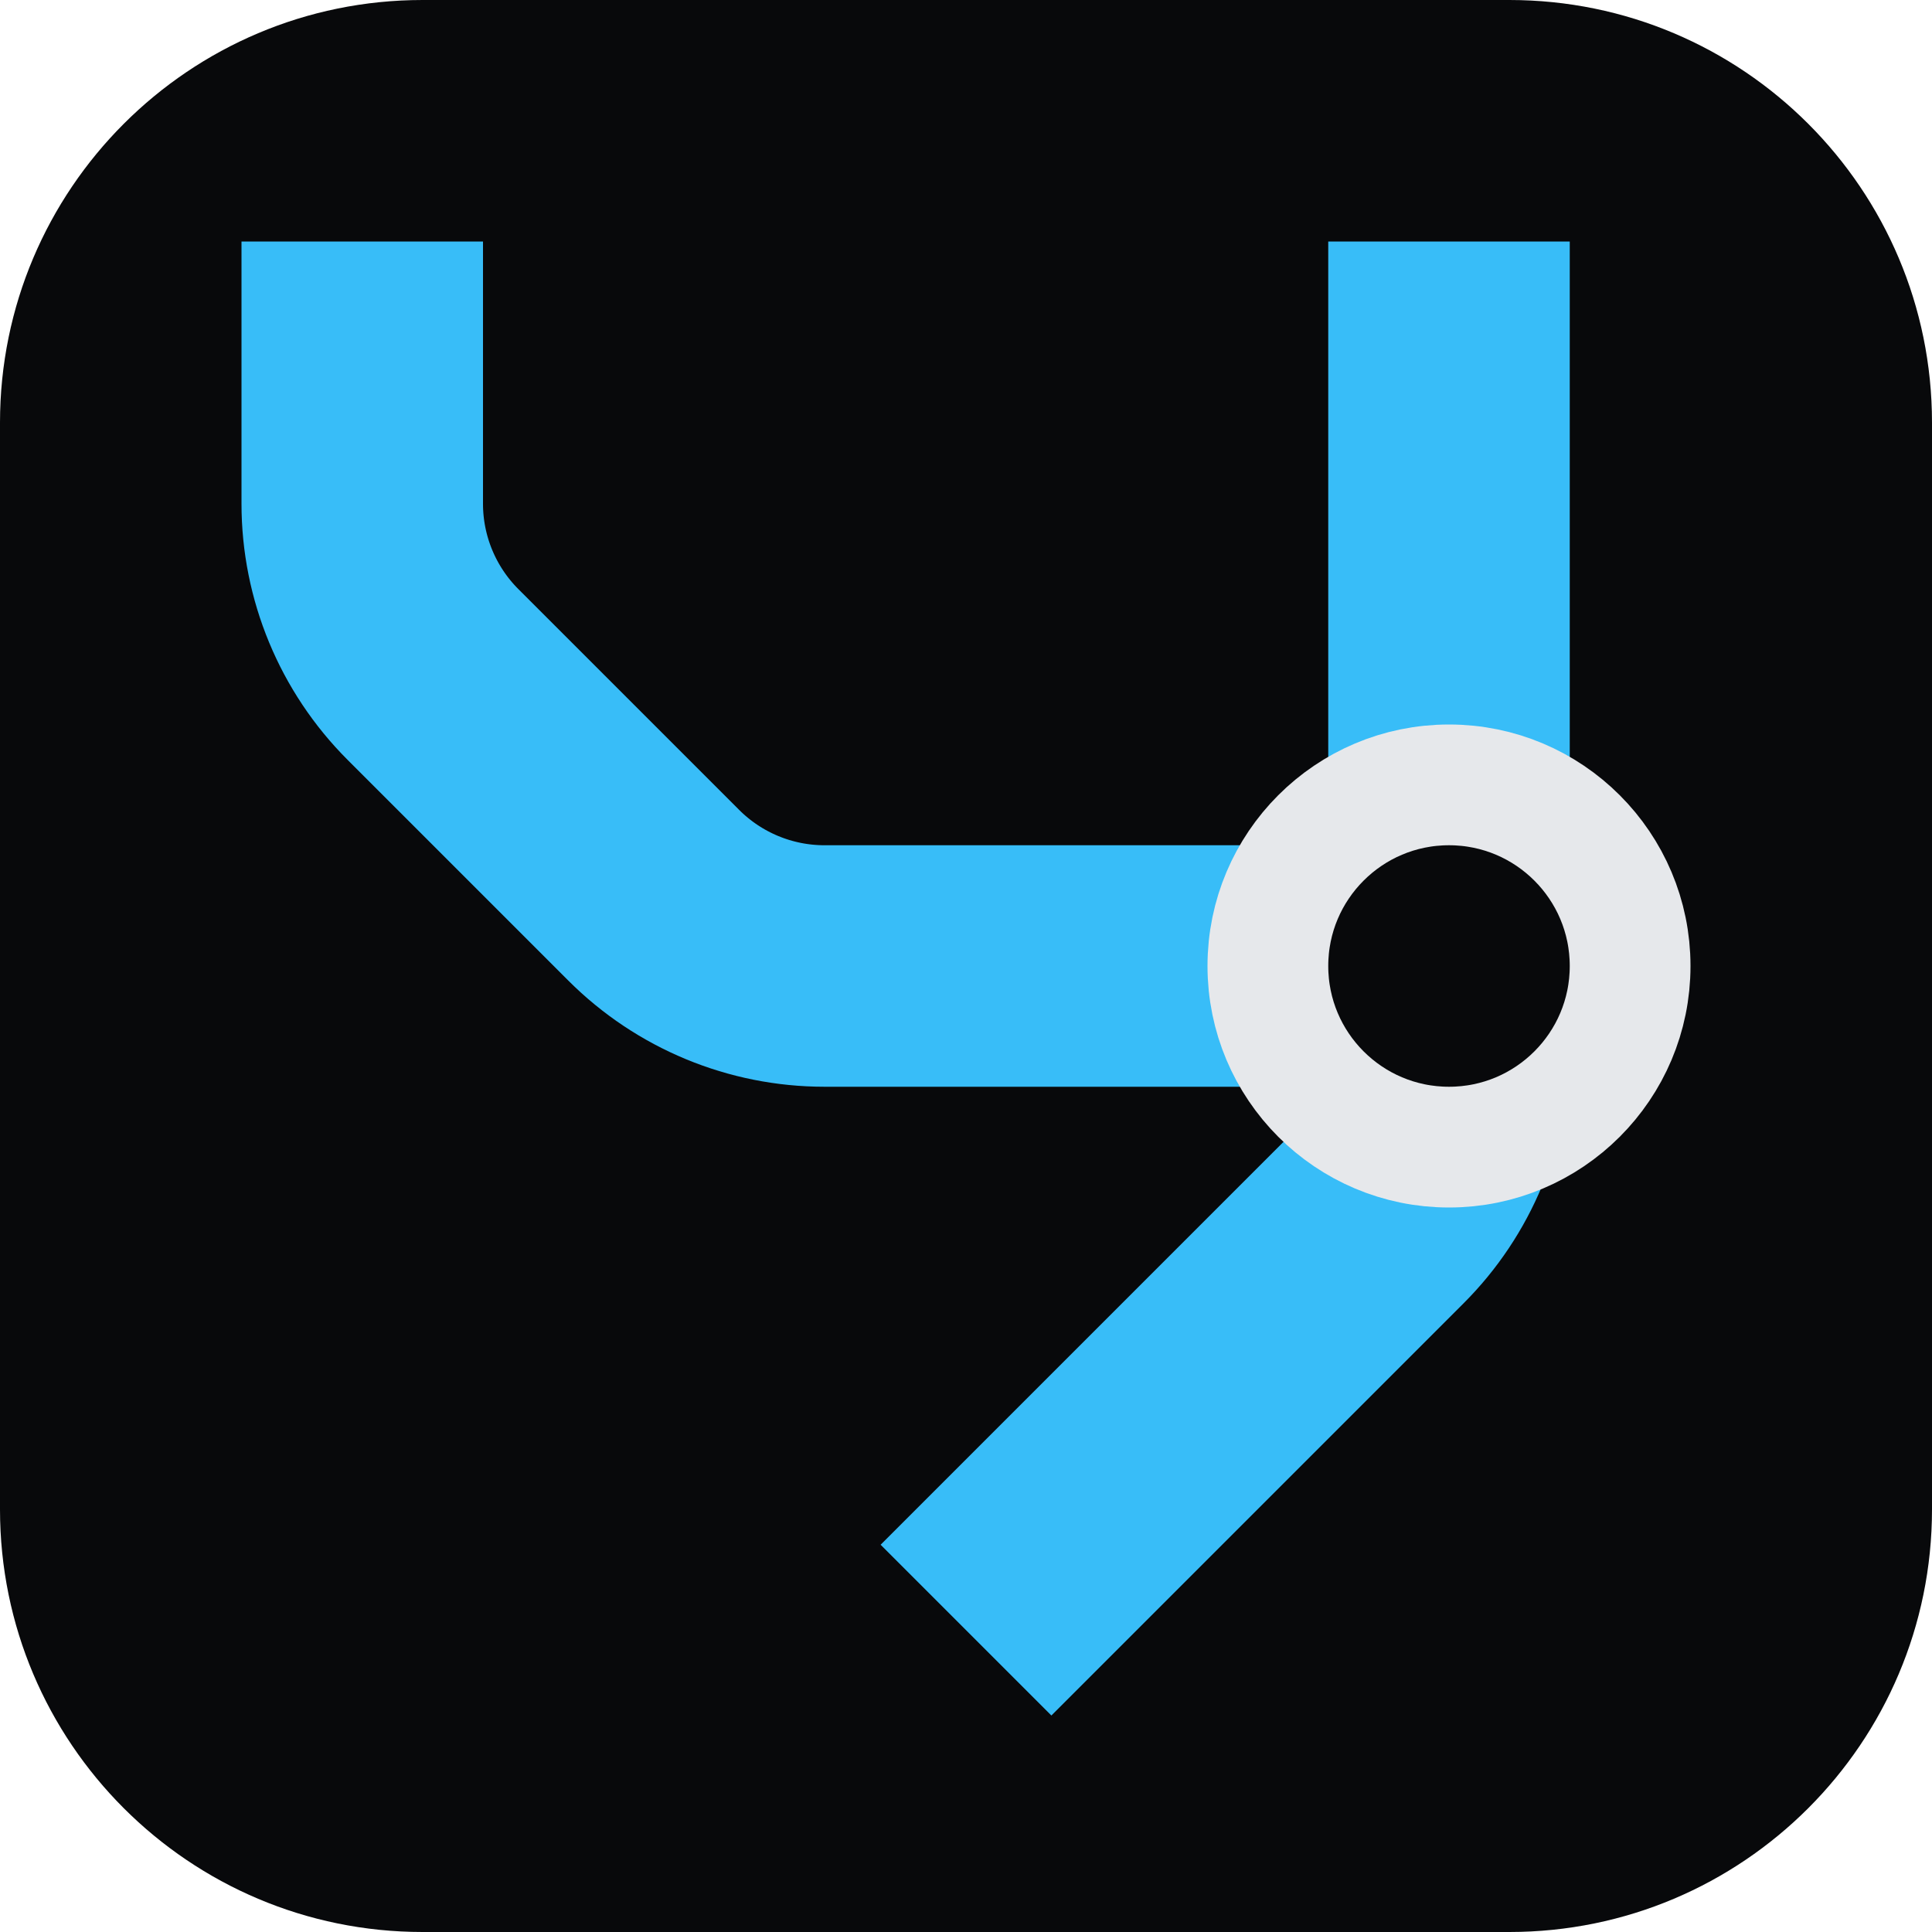
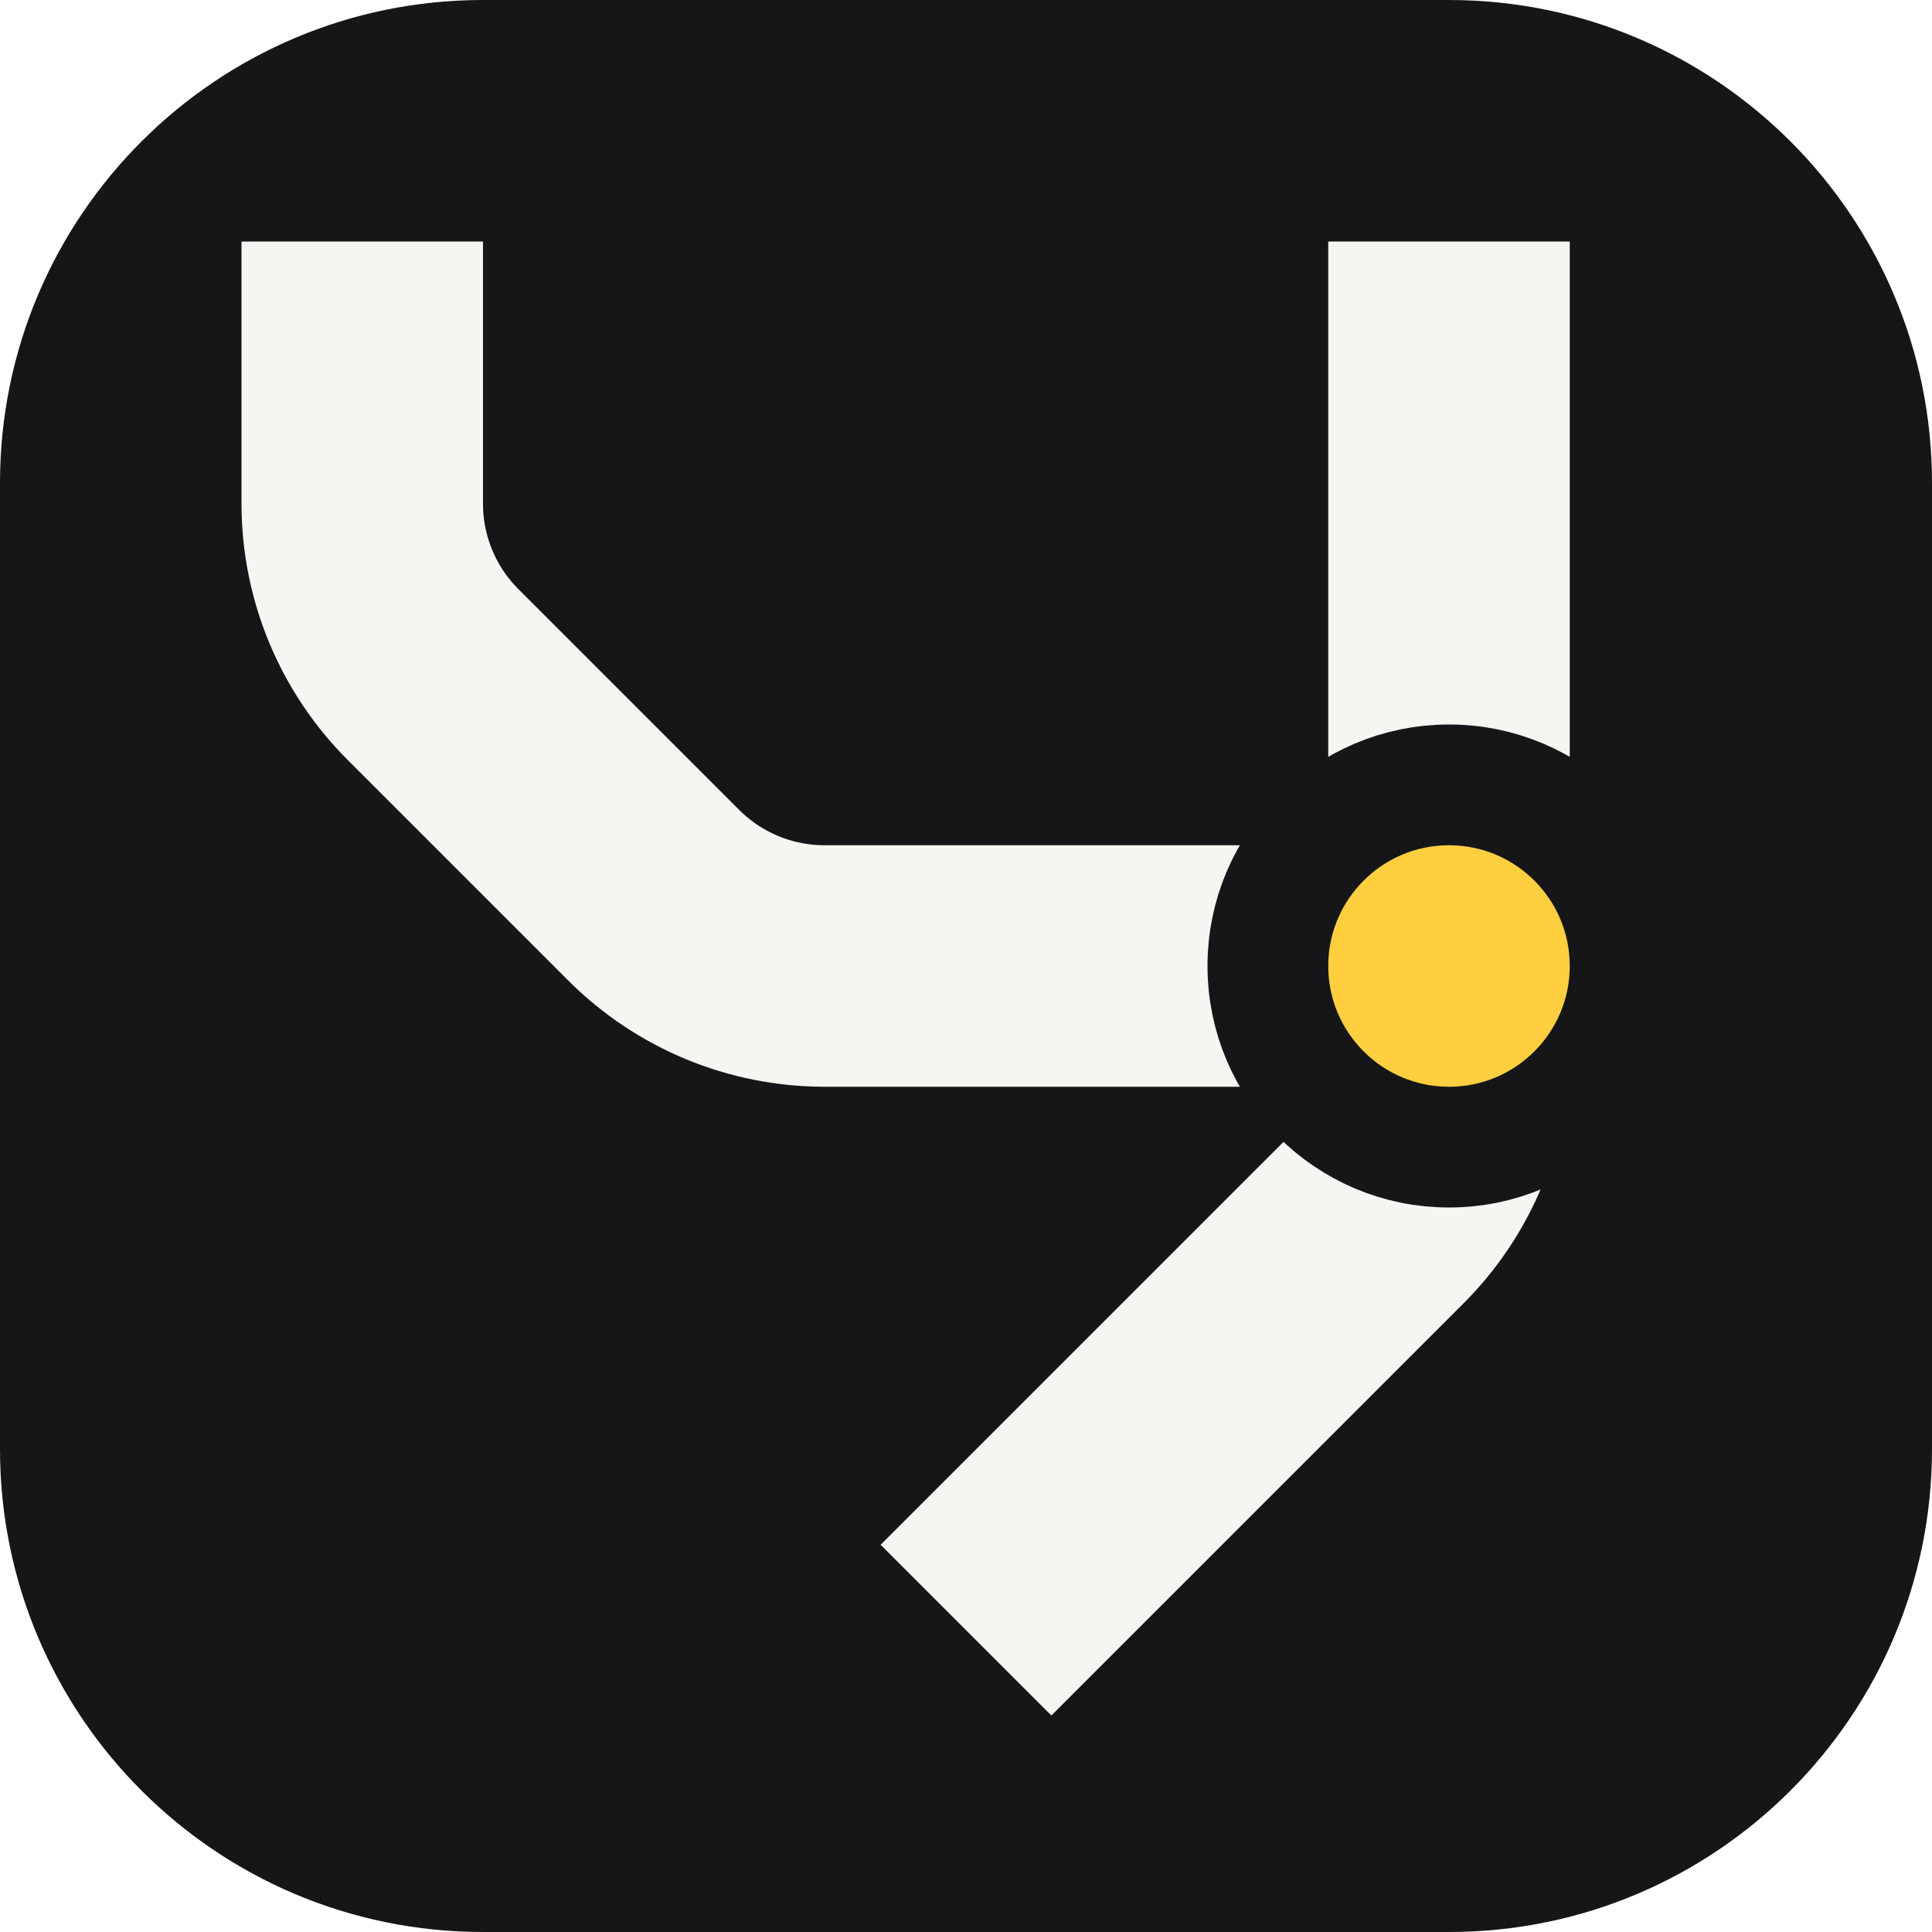
<svg xmlns="http://www.w3.org/2000/svg" viewBox="0 0 32 32">
-   <rect width="32" height="32" rx="7" fill="#08090b" />
-   <g fill="none" stroke="#38bdf8" stroke-width="4">
+   <rect width="32" height="32" rx="8" fill="#161618" />
+   <g fill="none" stroke="#f6f5f2" stroke-width="4">
    <path d="M6 4V8.343A4 4 0 0 0 7.172 11.172L10.828 14.828A4 4 0 0 0 13.657 16H24" />
    <path d="M24 4V17.343A4 4 0 0 1 22.828 20.172L16 27" />
  </g>
-   <circle cx="24" cy="16" r="3" fill="#08090b" stroke="#e6e8eb" stroke-width="2" />
+   <circle cx="24" cy="16" r="3" fill="#ffcf40" stroke="#161618" stroke-width="2" />
</svg>
